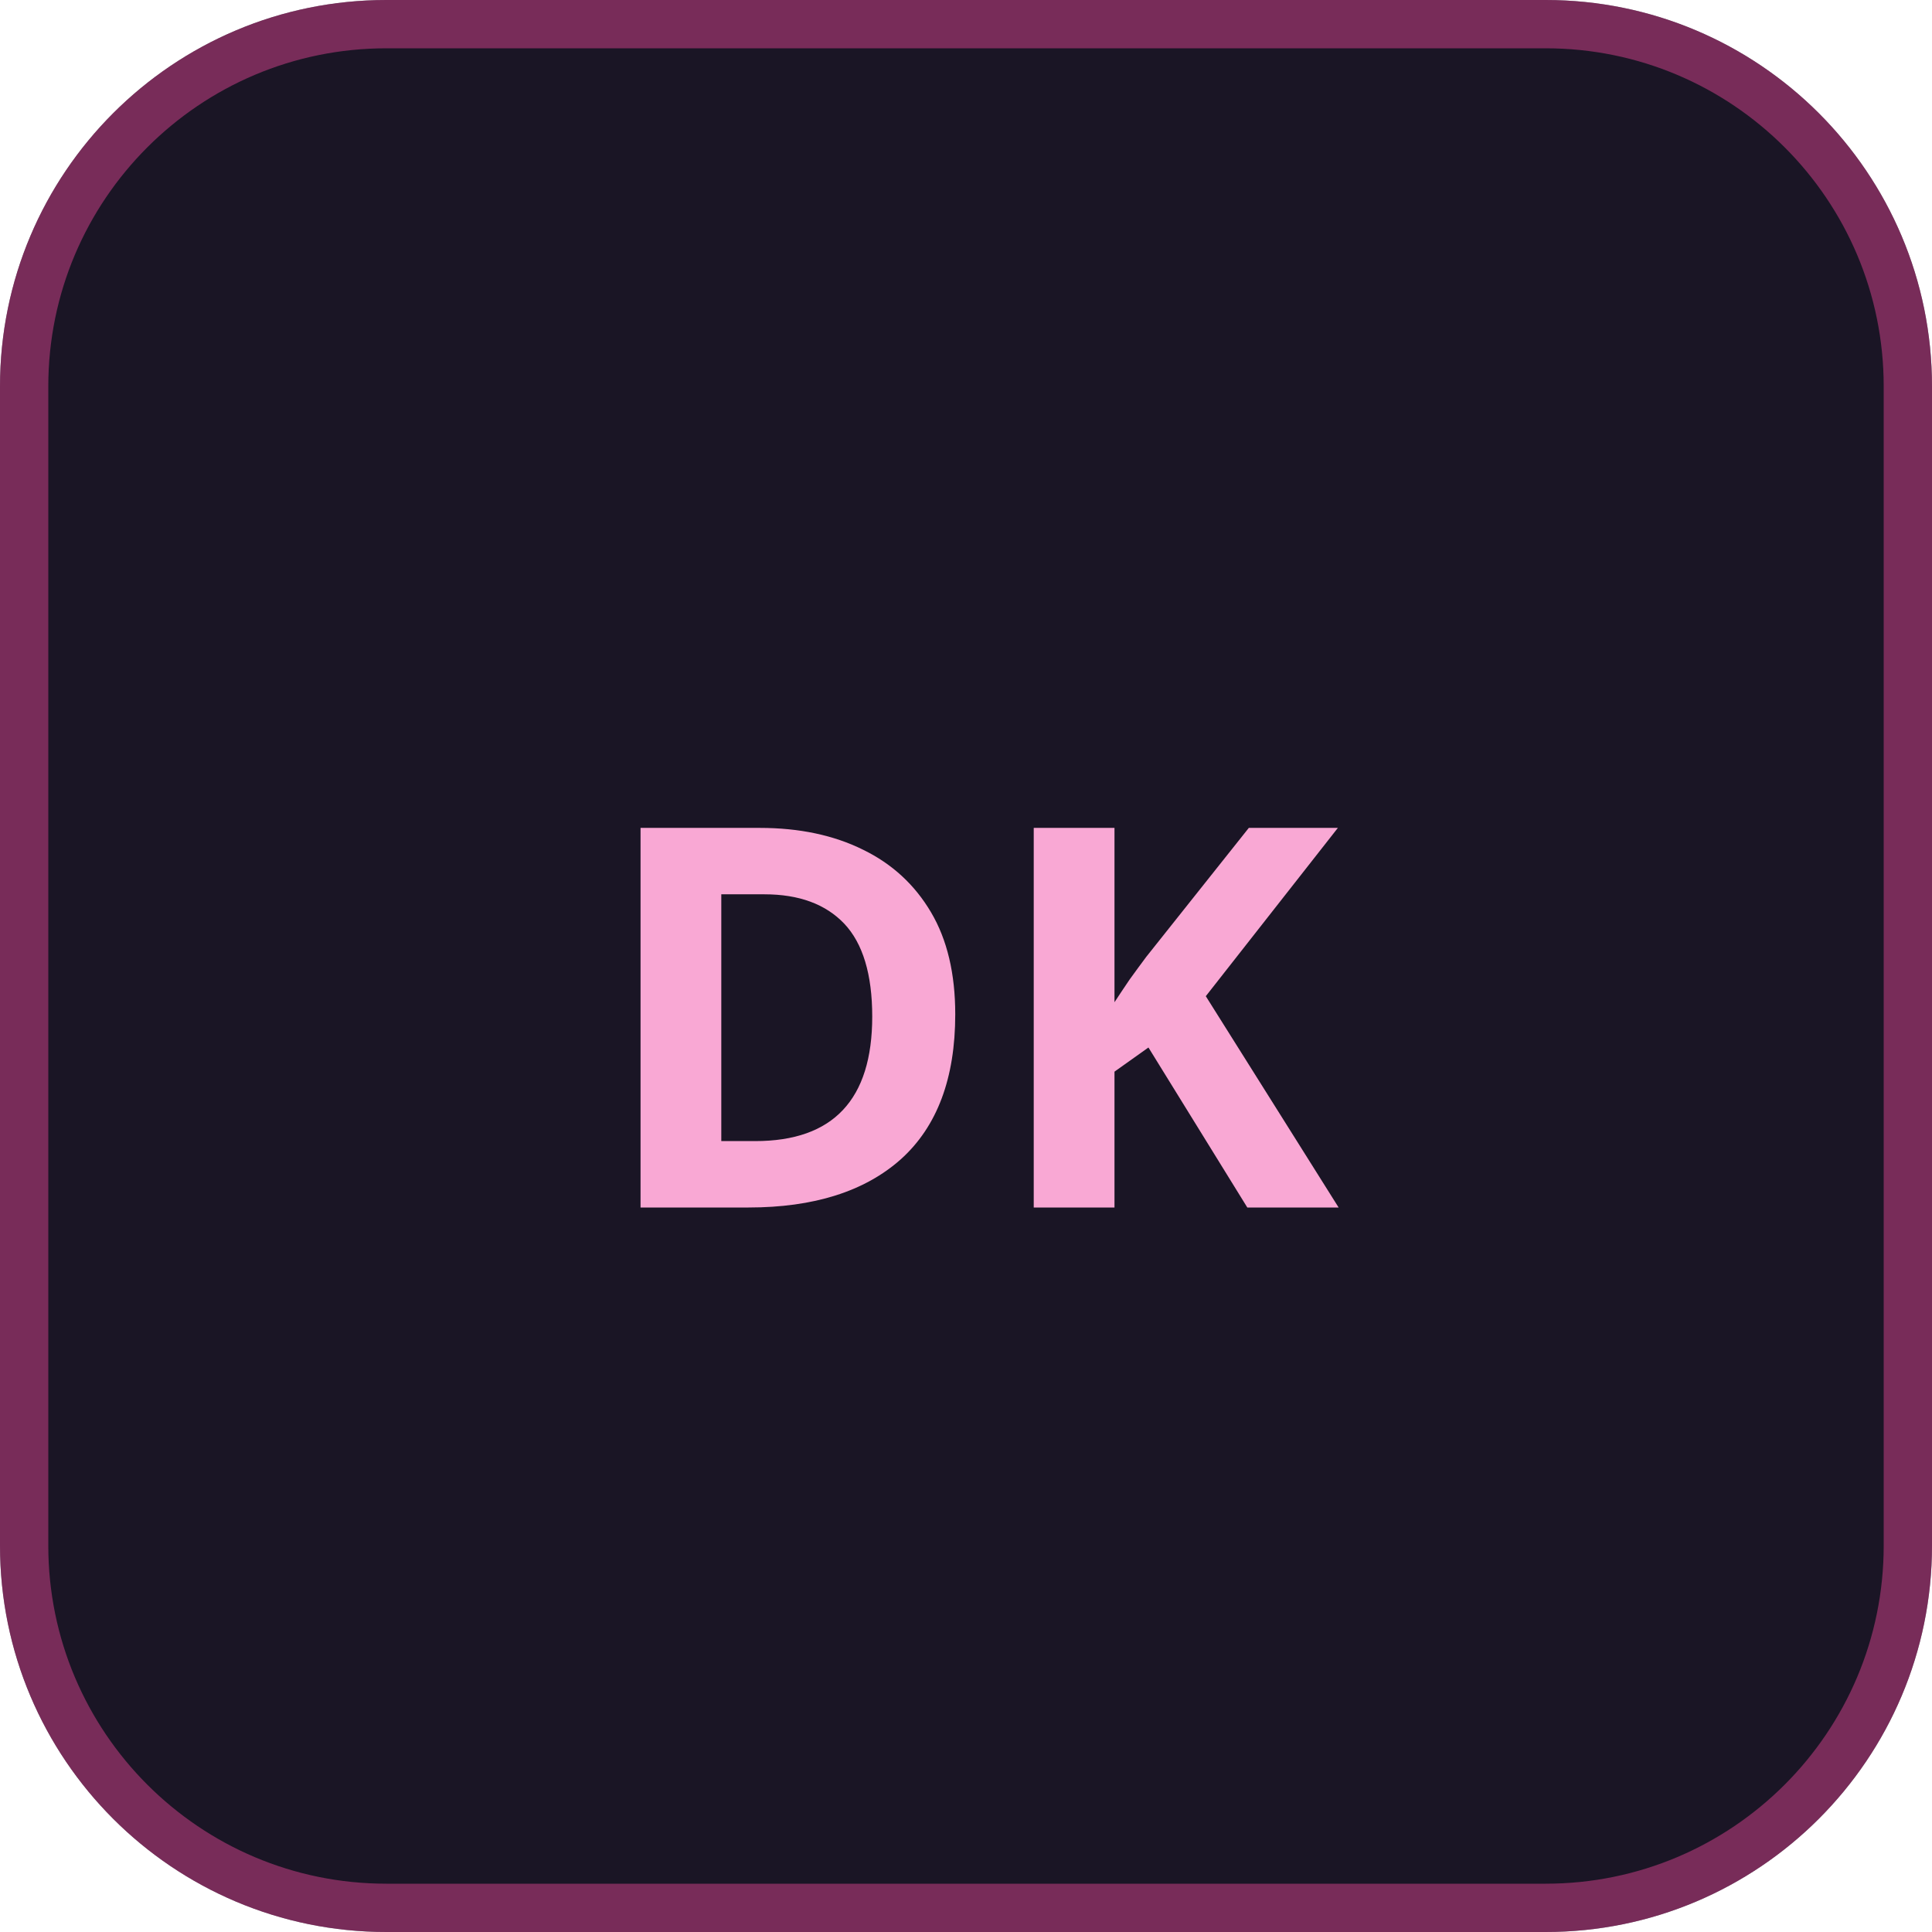
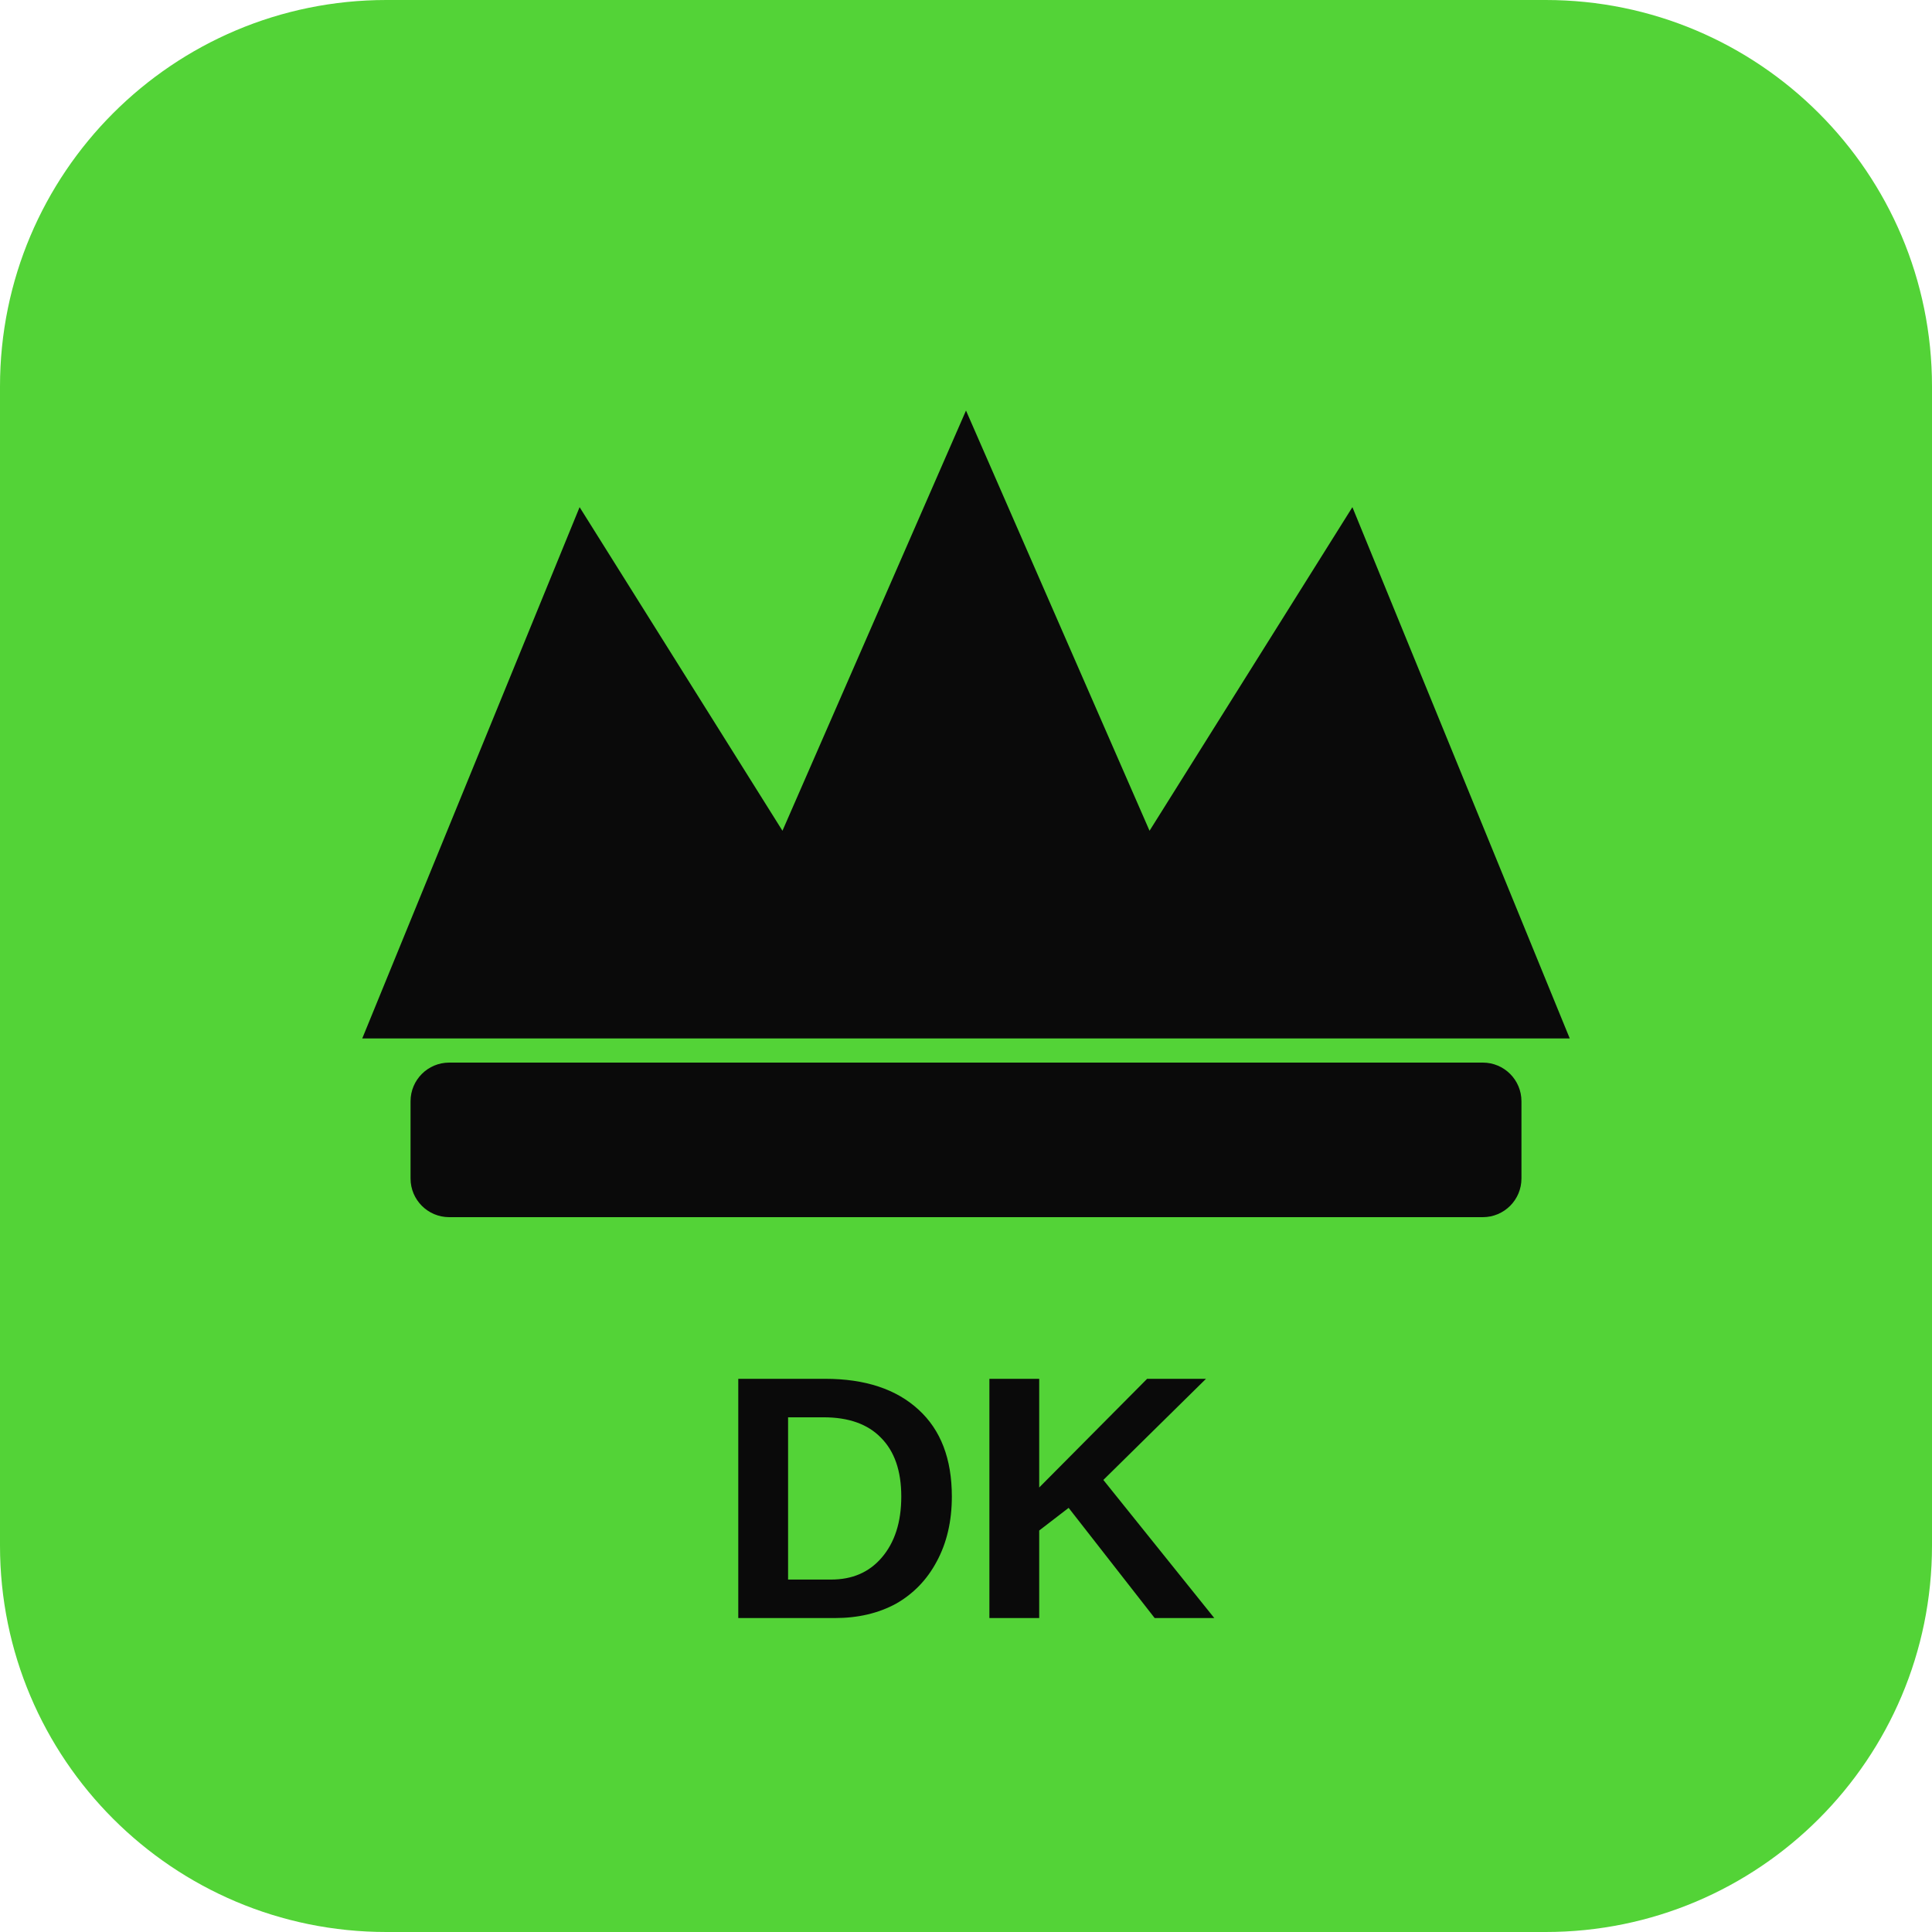
- <svg xmlns="http://www.w3.org/2000/svg" width="40" height="40" viewBox="0 0 40 40" role="img" aria-label="DK">
-   <rect width="40" height="40" rx="8" fill="#1a1525" />
-   <rect x="0.5" y="0.5" width="39" height="39" rx="7.5" fill="none" stroke="#ec4899" stroke-opacity="0.45" />
-   <text x="20" y="25" text-anchor="middle" font-family="system-ui,sans-serif" font-size="11" font-weight="700" fill="#f9a8d4">DK</text>
+ <svg xmlns="http://www.w3.org/2000/svg" width="40" height="40" viewBox="0 0 40 40" role="img" aria-label="DraftKings">
+   <rect width="40" height="40" rx="8" fill="#53D337" />
+   <path fill="#0A0A0A" d="M7.5 21.5 12 10.5 16.2 17.2 20 8.5 23.8 17.2 28 10.5 32.5 21.5H7.5Z" />
+   <rect x="8.5" y="22" width="23" height="3.2" rx="0.8" fill="#0A0A0A" />
+   <text x="20" y="33.5" text-anchor="middle" font-family="Arial Black,Helvetica Neue,Arial,sans-serif" font-size="7.2" font-weight="800" fill="#0A0A0A">DK</text>
</svg>
